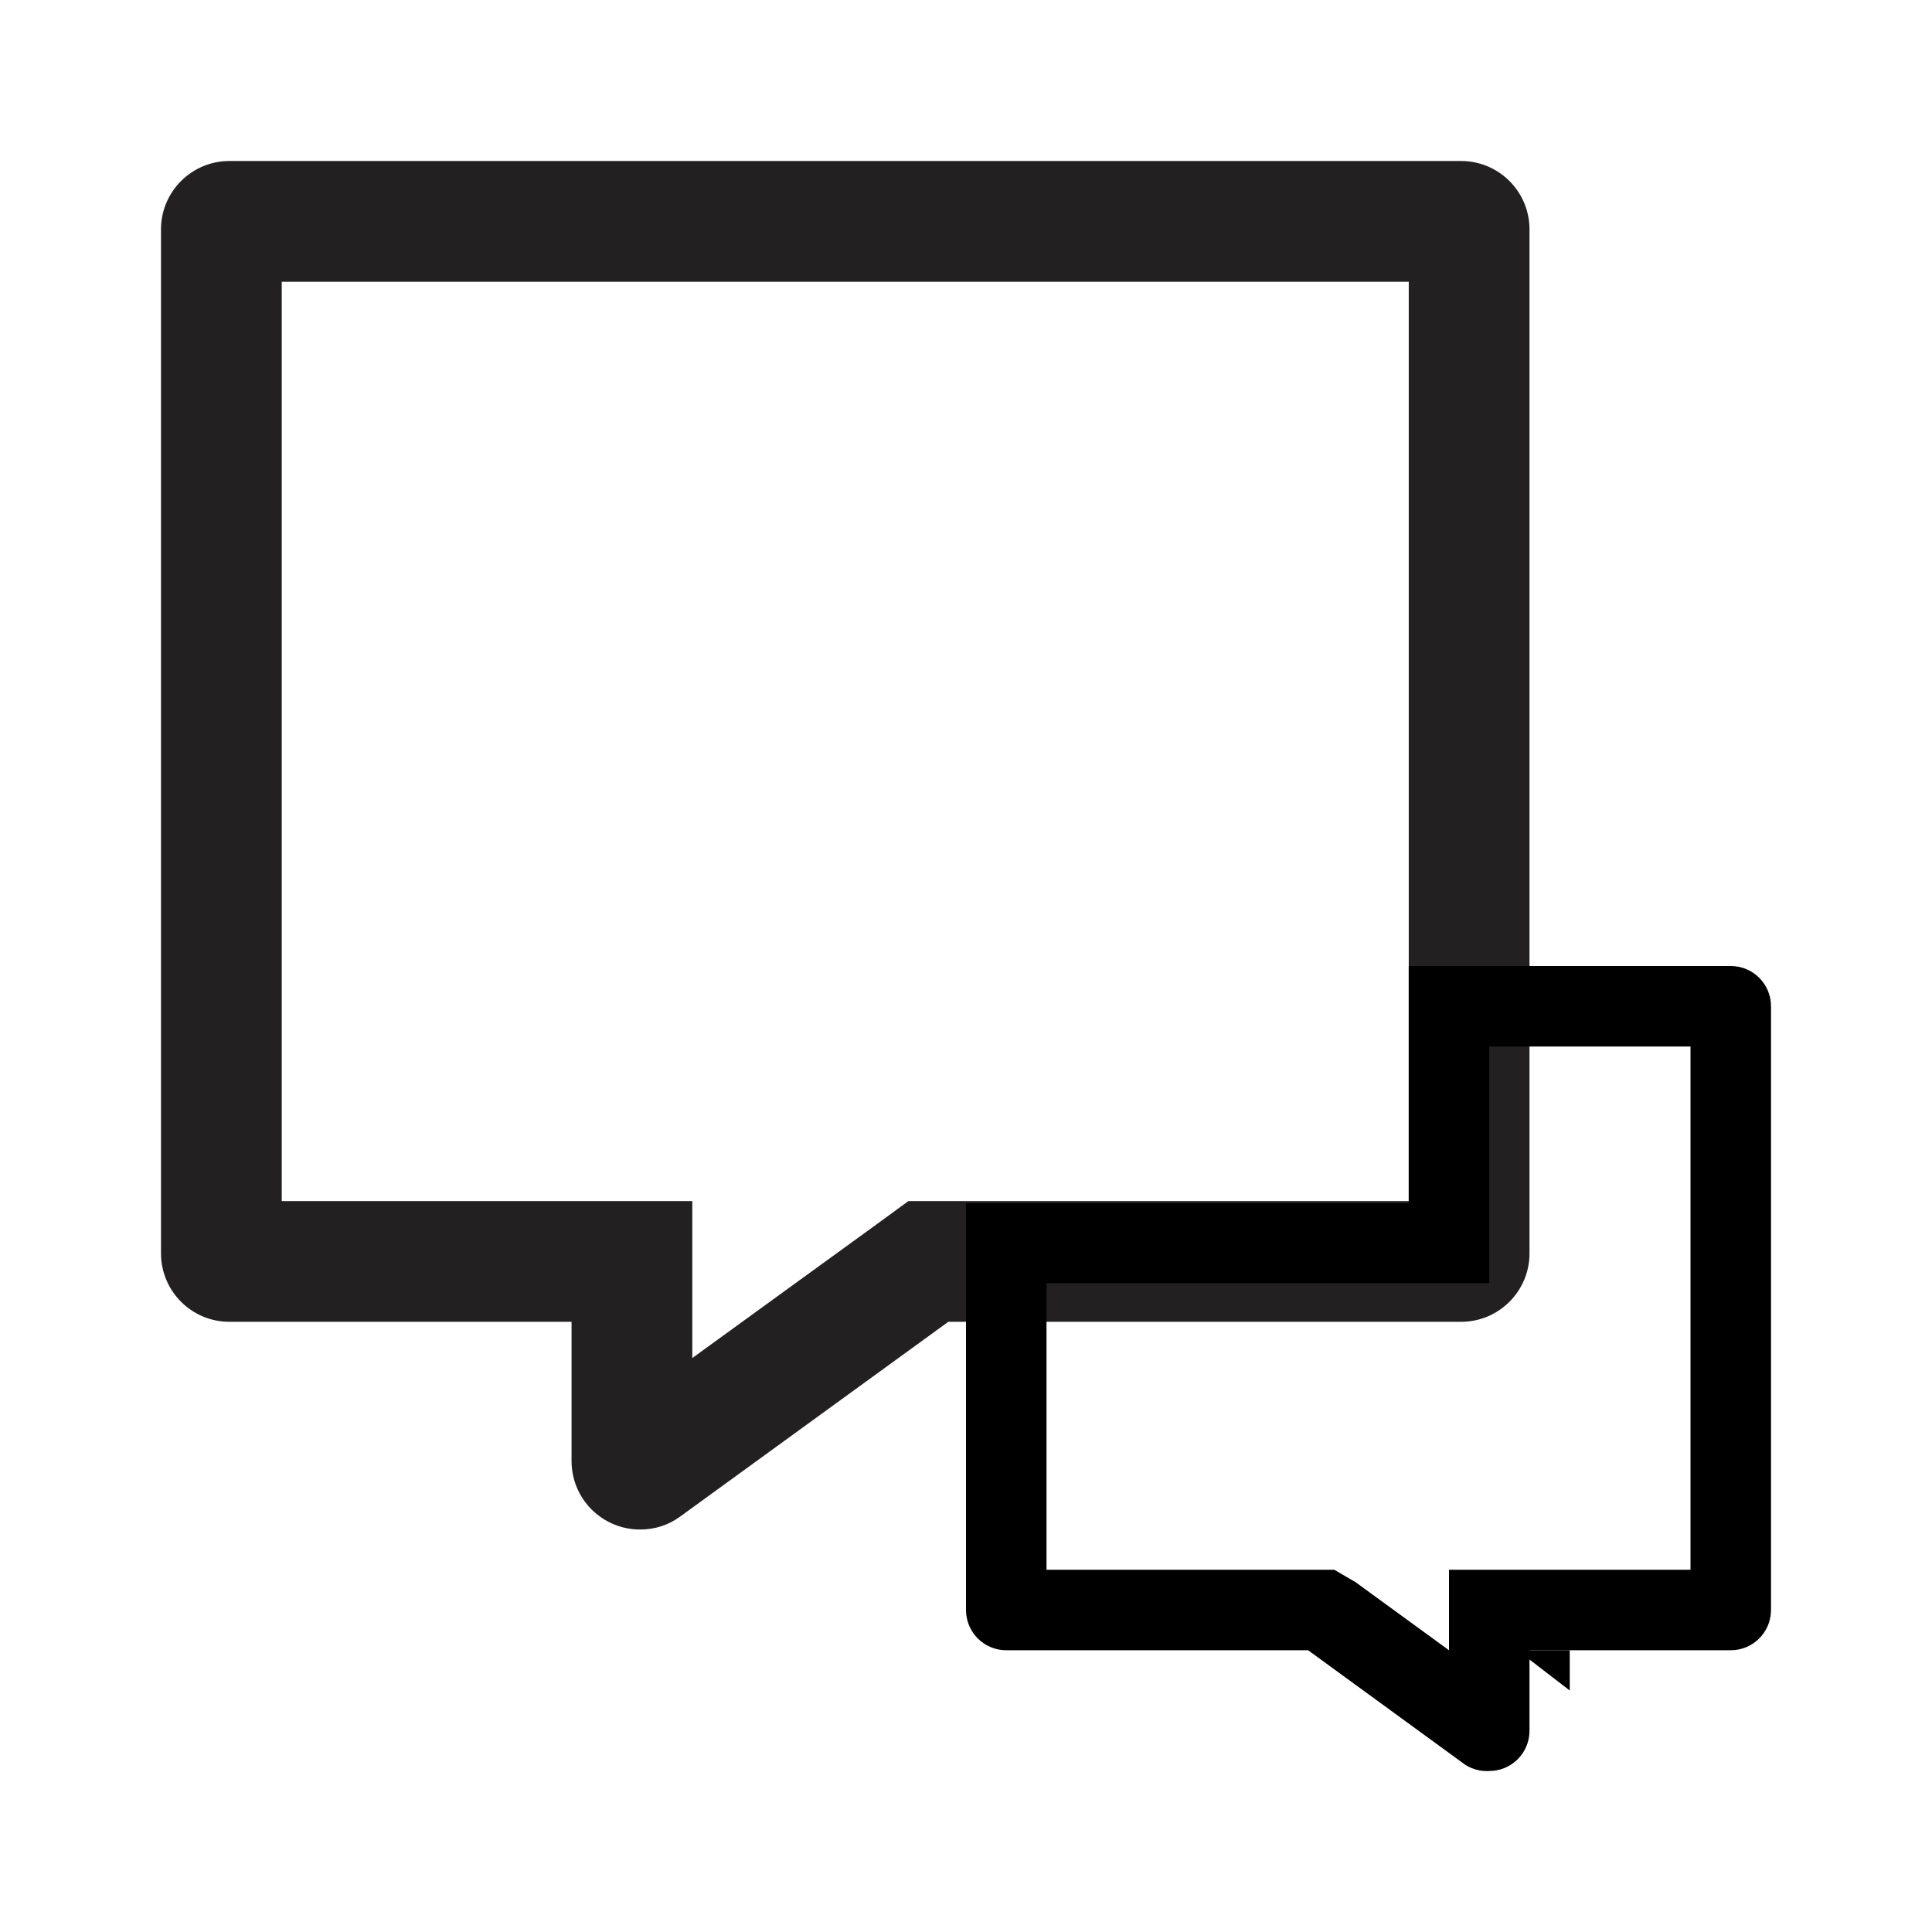
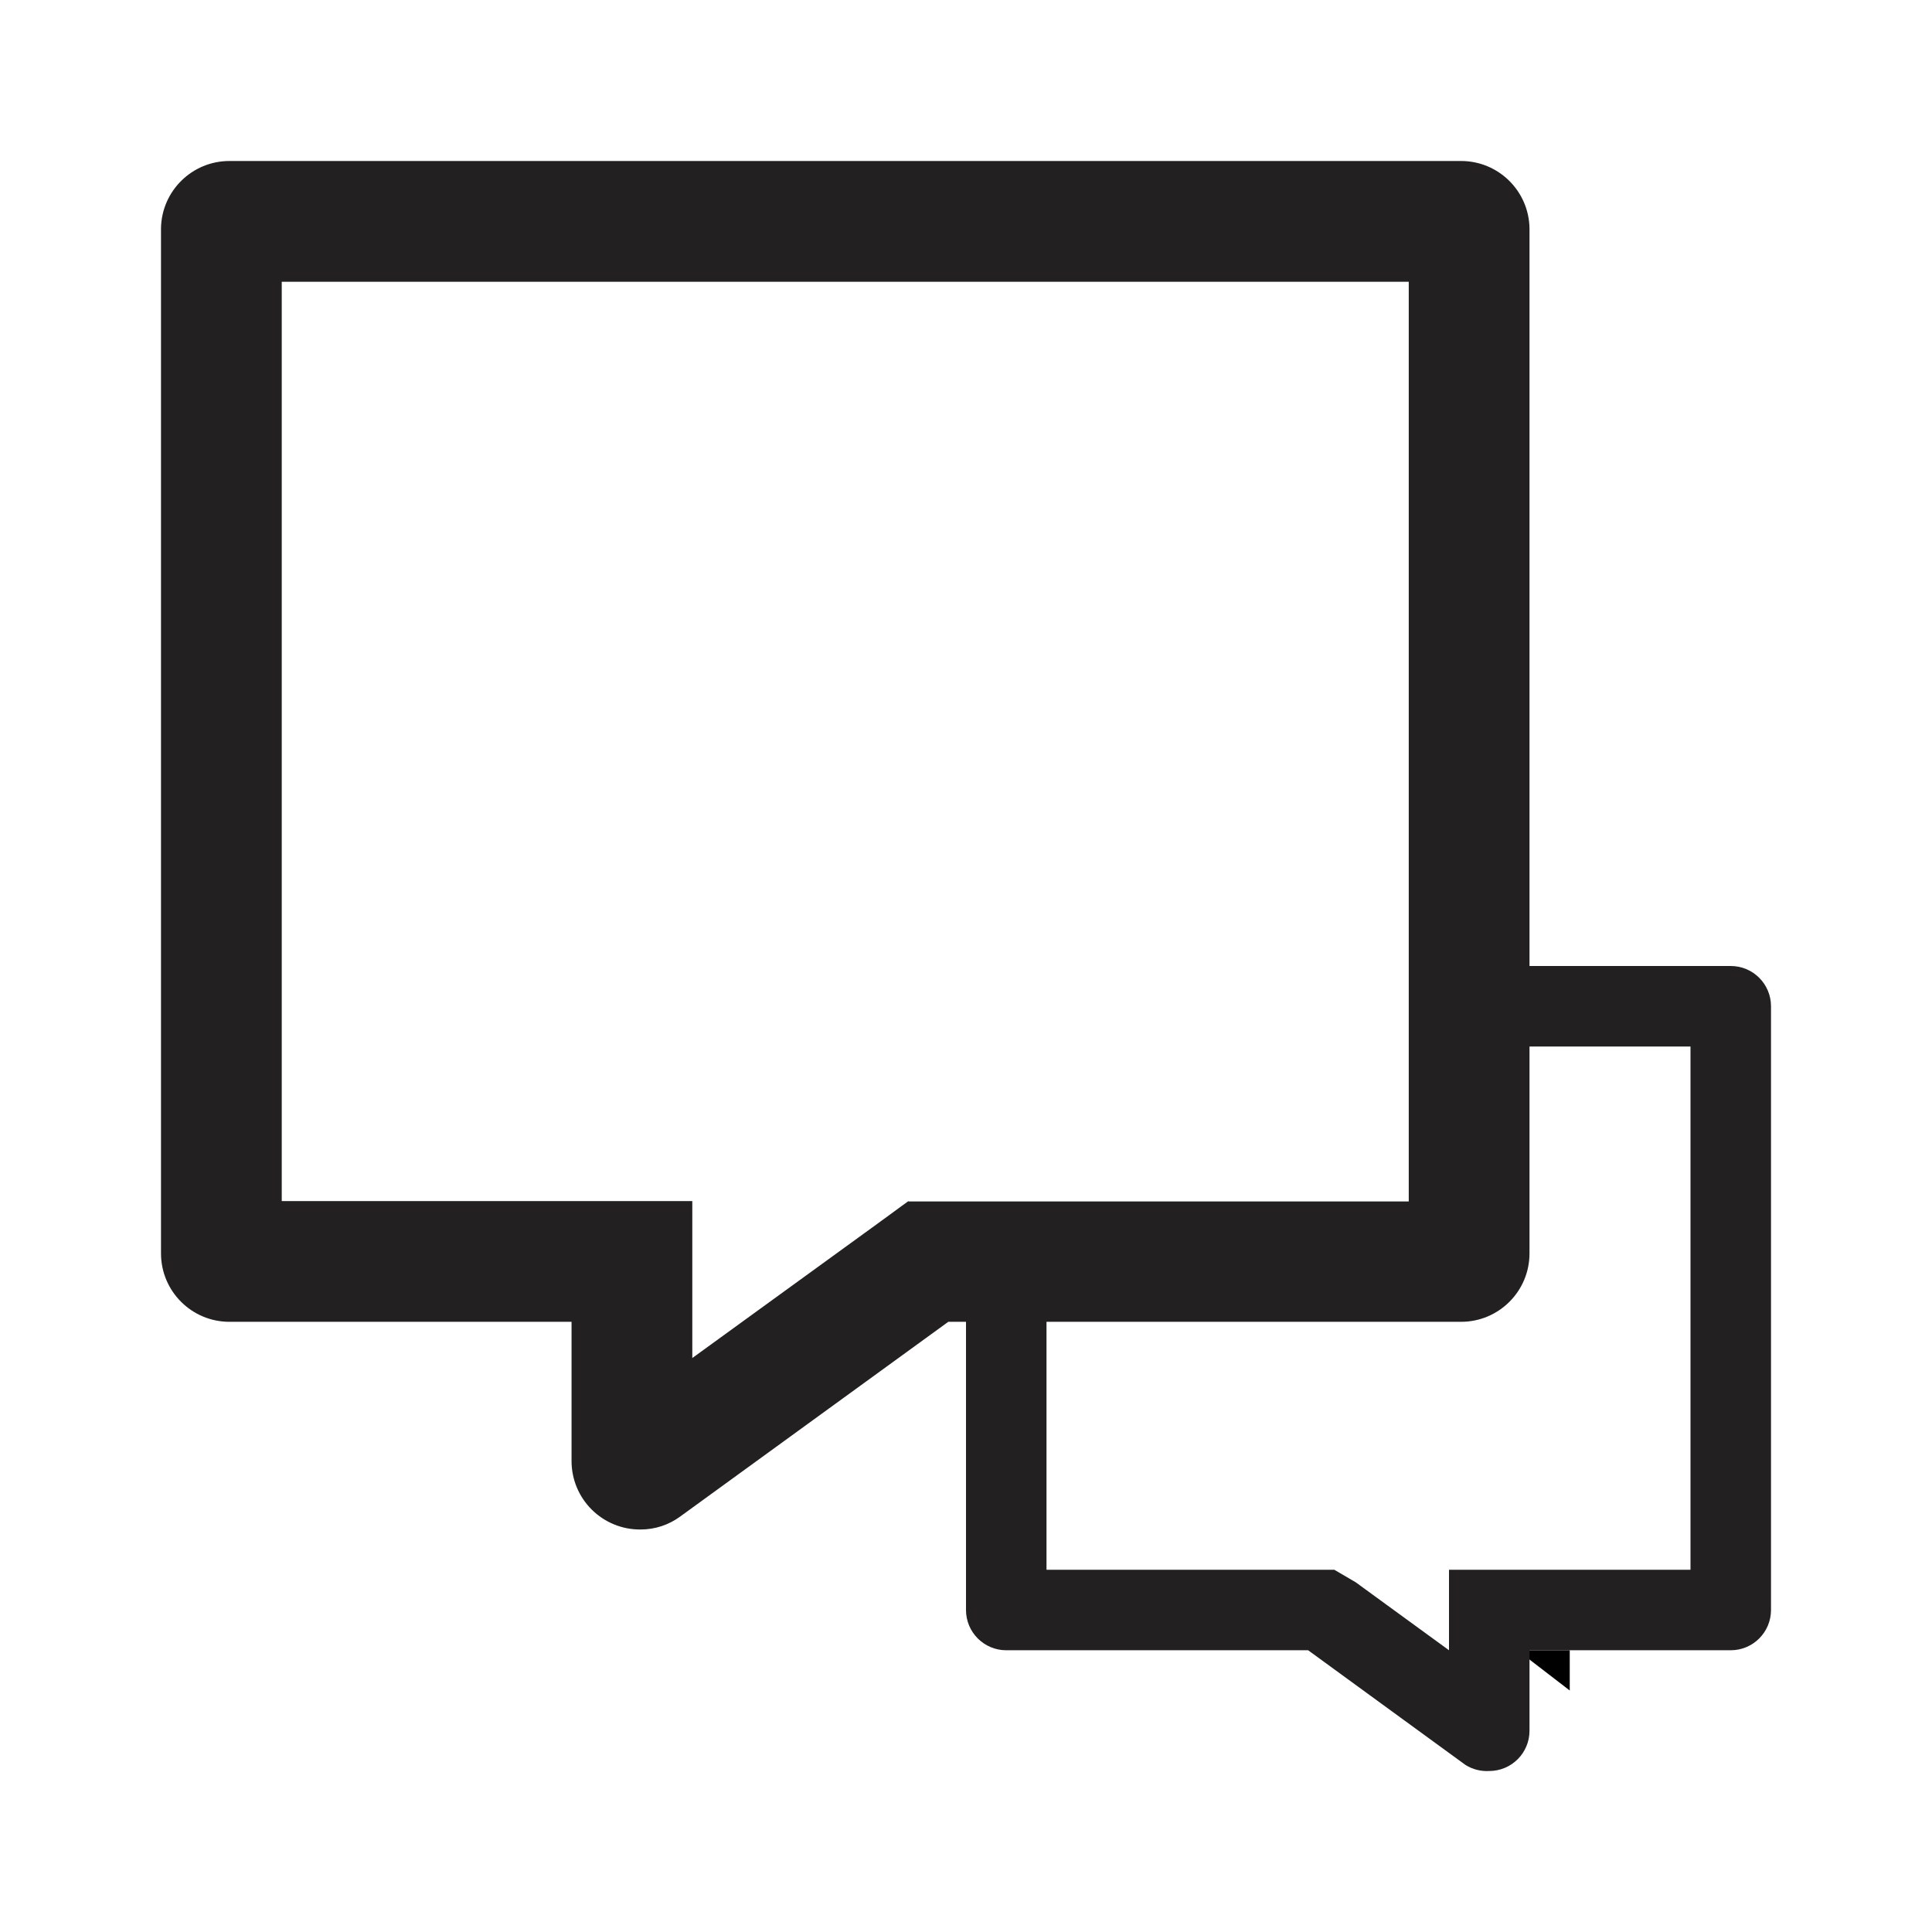
<svg xmlns="http://www.w3.org/2000/svg" viewBox="0 0 48 48">
  <path d="M39 42v-1h-1.3l1.3 1z" />
-   <path fill="#222020" d="M35 7v22.84H22.57l-.78.57-4.59 3.33v-3.9H7V7h28m1.3-3H5.7A1.7 1.7 0 004 5.67v25.47a1.7 1.7 0 001.7 1.7h8.5v3.46a1.7 1.7 0 001.71 1.7 1.66 1.66 0 001-.33l6.65-4.83H36.3a1.7 1.7 0 001.7-1.7V5.67A1.7 1.7 0 0036.3 4z" />
-   <path d="M42 26v13h-6v2l-2.32-1.69-.53-.31H26v-7.12h11V26h5m1-2h-8v5.89H24V40a1 1 0 001 1h7.5l3.91 2.85A1 1 0 0037 44a1 1 0 001-1v-2h5a1 1 0 001-1V25a1 1 0 00-1-1z" />
+   <path fill="#222020" d="M43 24h-5V5.67A1.7 1.7 0 0036.3 4H5.7A1.7 1.7 0 004 5.67v25.47a1.7 1.7 0 001.7 1.7h8.5v3.46a1.7 1.7 0 001.71 1.7 1.66 1.66 0 001-.33l6.65-4.83H24V40a1 1 0 001 1h7.5l3.91 2.85A1 1 0 0037 44a1 1 0 001-1v-2h5a1 1 0 001-1V25a1 1 0 00-1-1zm-20.43 5.84l-.78.57-4.59 3.33v-3.9H7V7h28v22.85H22.57zM42 39h-6v2l-2.32-1.69-.53-.31H26v-6.16h10.3a1.7 1.7 0 001.7-1.7V26h4z" />
</svg>
